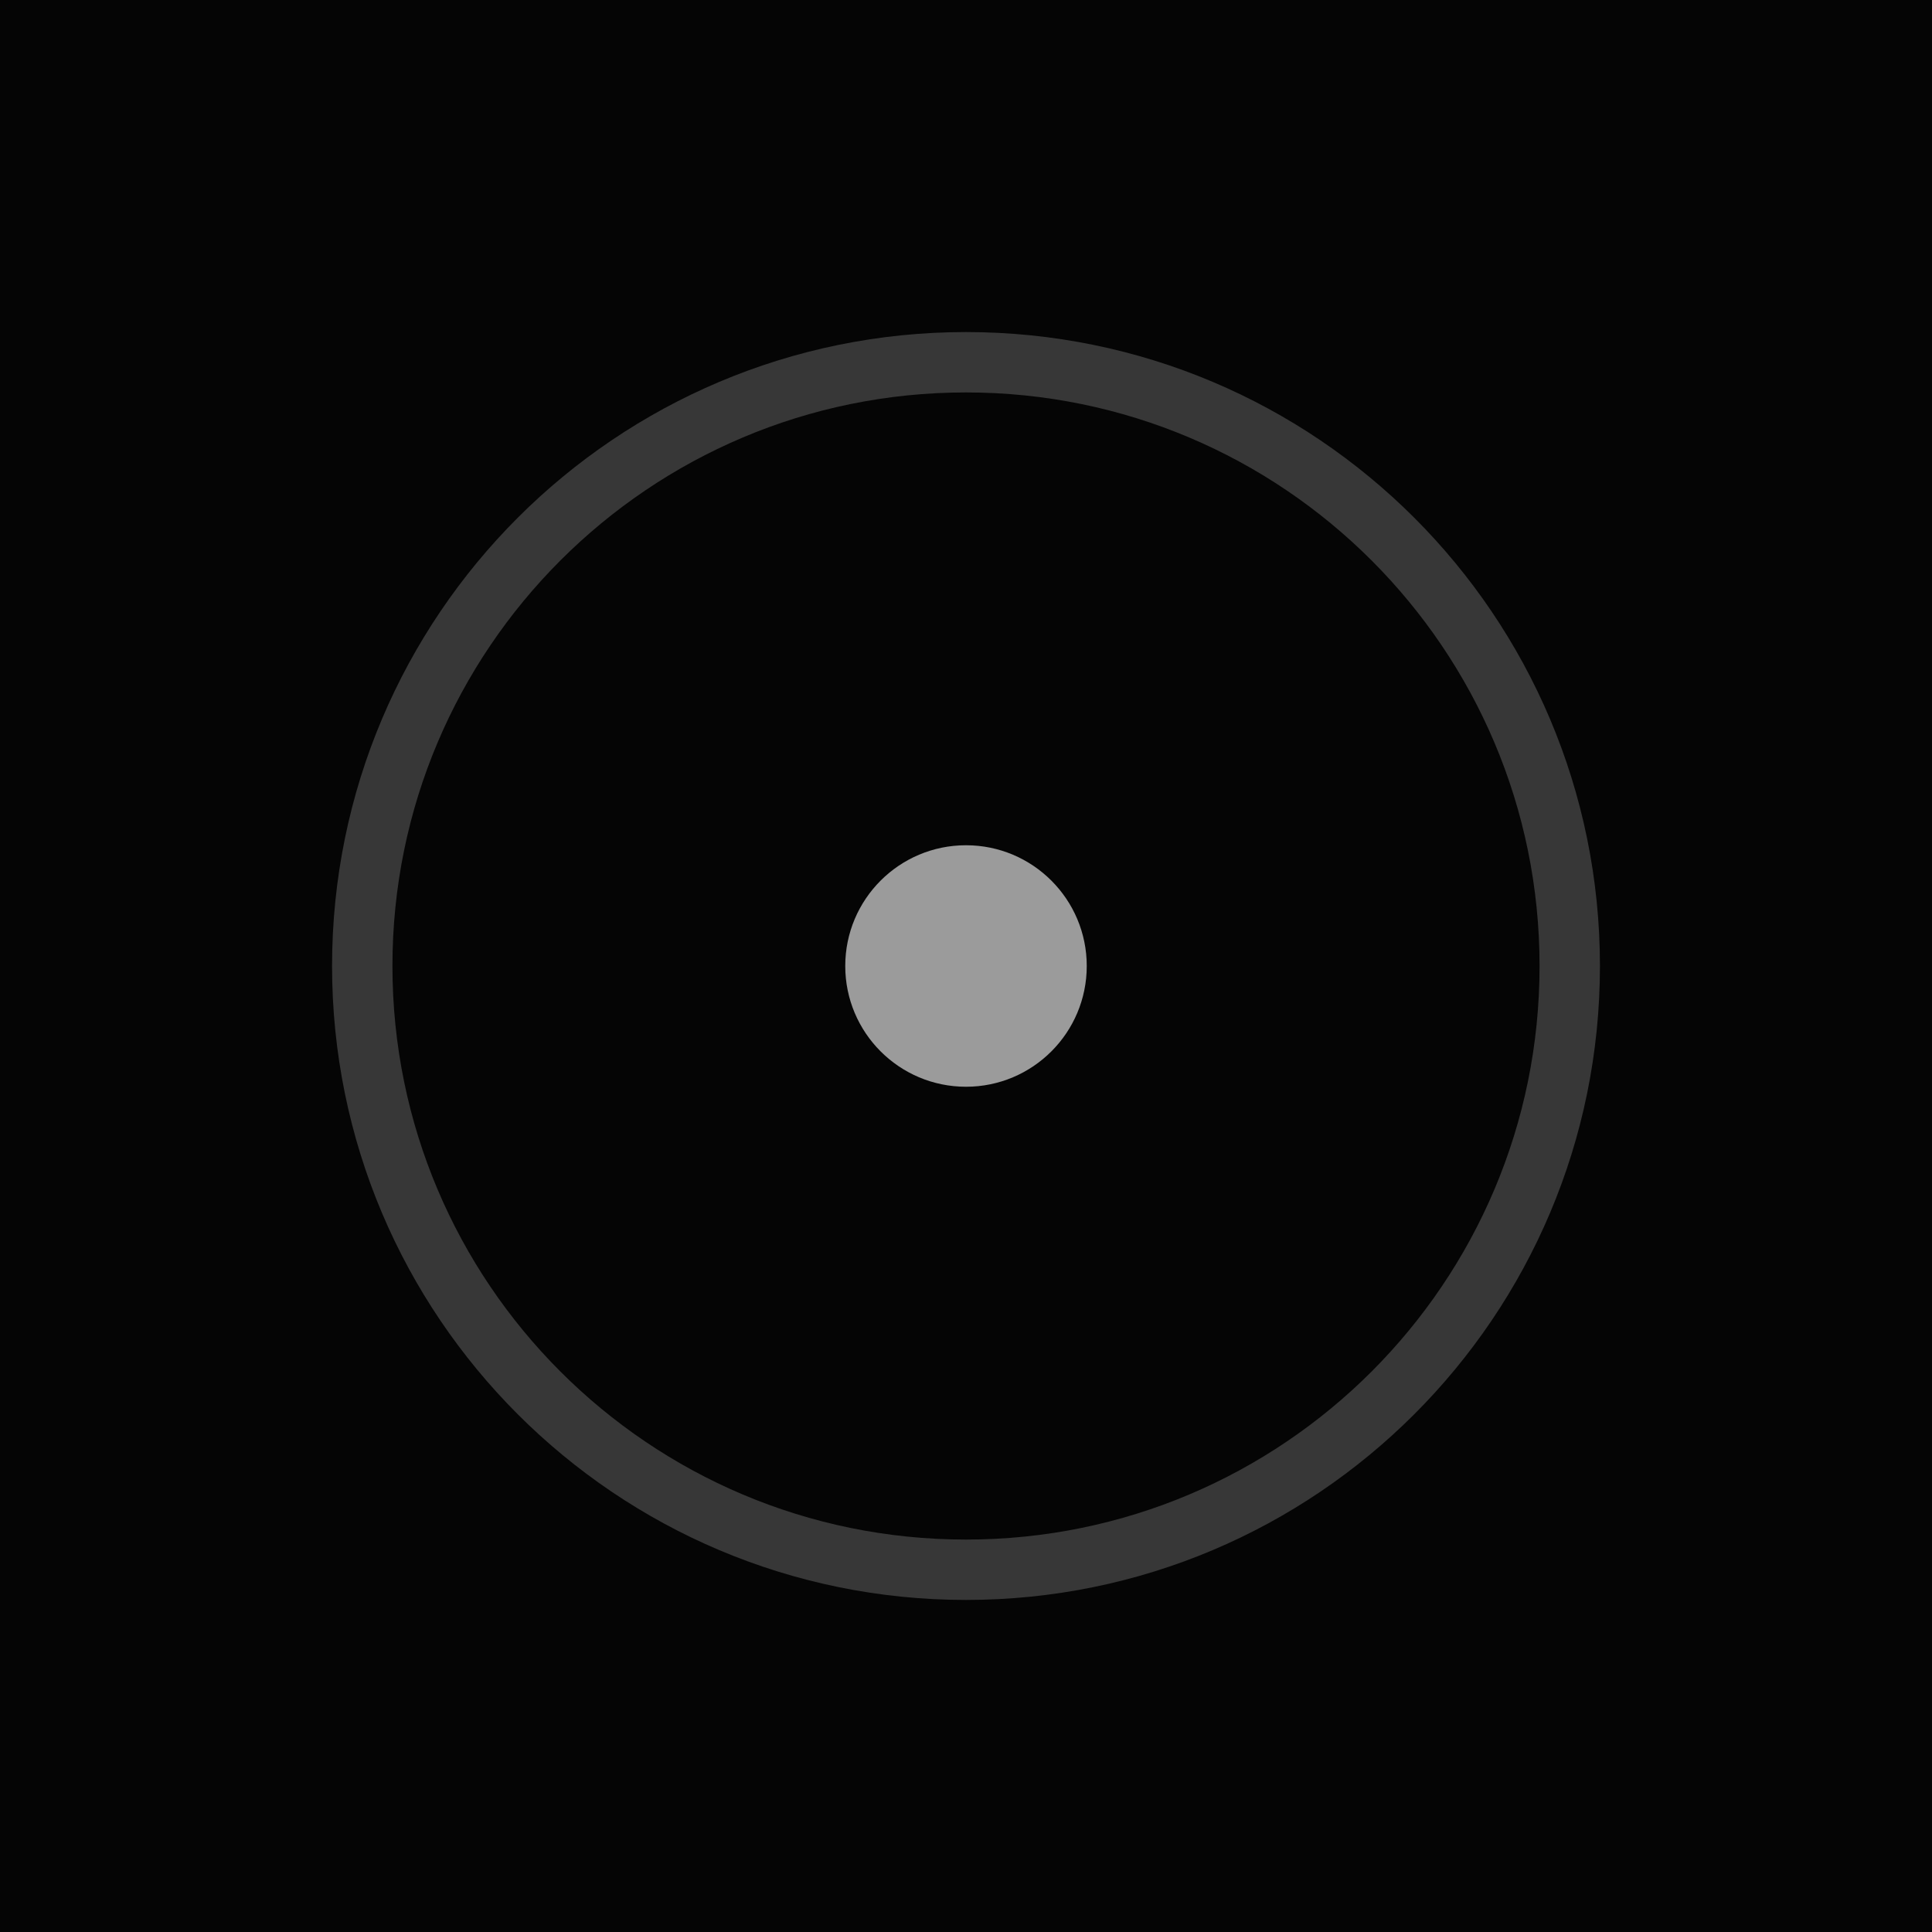
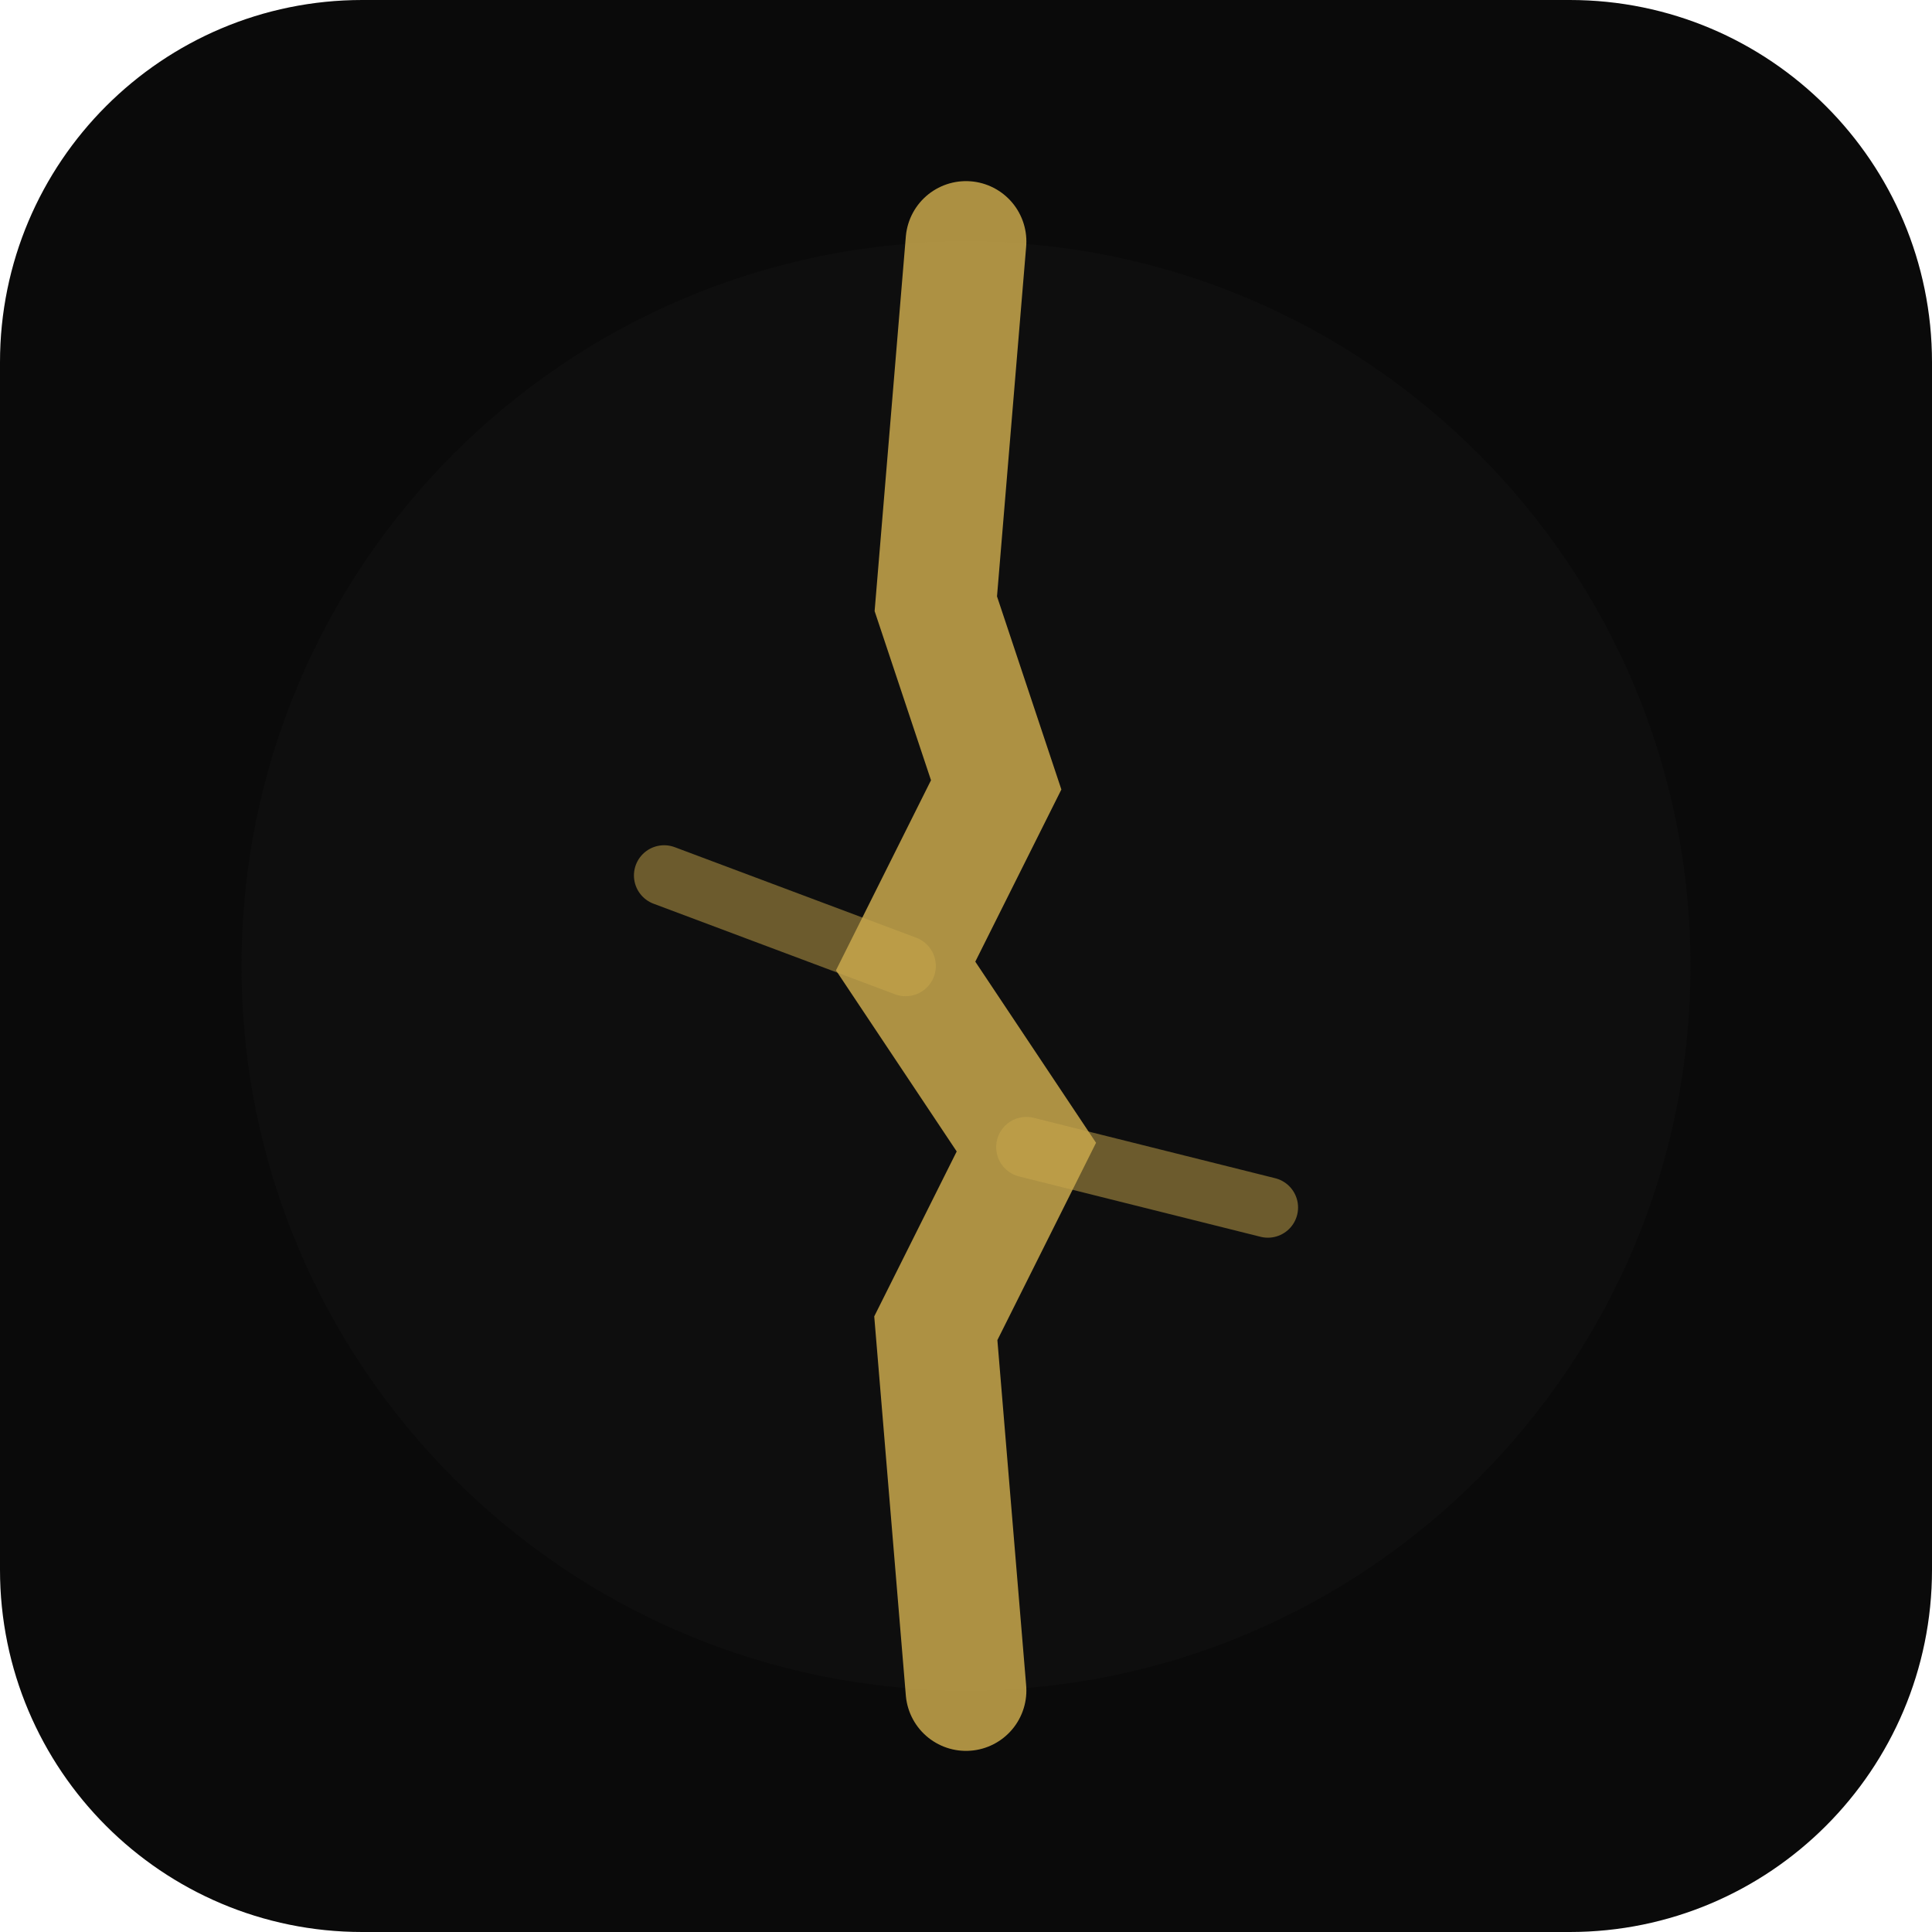
- <svg xmlns="http://www.w3.org/2000/svg" width="32" height="32" viewBox="0 0 32 32" fill="none">
-   <rect width="32" height="32" fill="#050505" />
-   <circle cx="16" cy="16" r="10" stroke="rgba(255,255,255,0.2)" stroke-width="1" fill="none" />
-   <circle cx="16" cy="16" r="2" fill="rgba(255,255,255,0.6)" />
+ <svg xmlns="http://www.w3.org/2000/svg" width="32" height="32" viewBox="0 0 32 32">
+   <rect width="32" height="32" rx="6" fill="#0A0A0A" />
+   <circle cx="16" cy="16" r="12" fill="#0E0E0E" />
+   <path d="M16 4 L15.5 10 L16.5 13 L15 16 L17 19 L15.5 22 L16 28" stroke="#C9A84C" stroke-width="2" fill="none" opacity="0.85" stroke-linecap="round" />
+   <path d="M15 16 L11 14.5" stroke="#C9A84C" stroke-width="1" fill="none" opacity="0.5" stroke-linecap="round" />
+   <path d="M17 19 L21 20" stroke="#C9A84C" stroke-width="1" fill="none" opacity="0.5" stroke-linecap="round" />
</svg>
